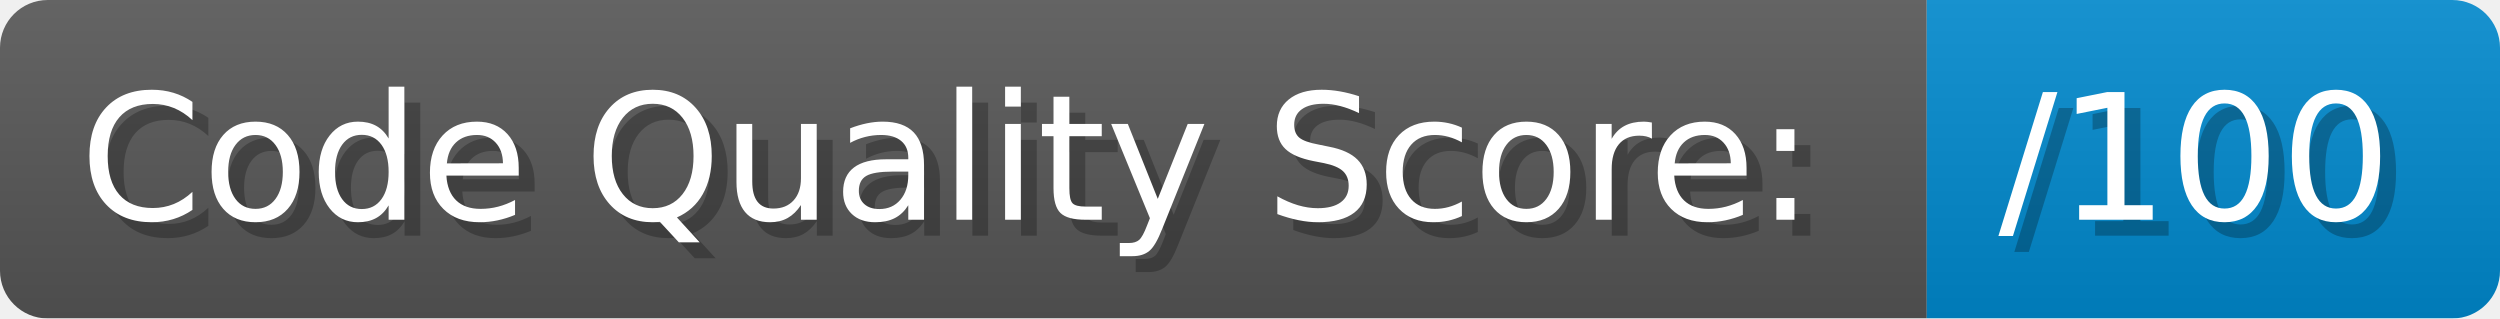
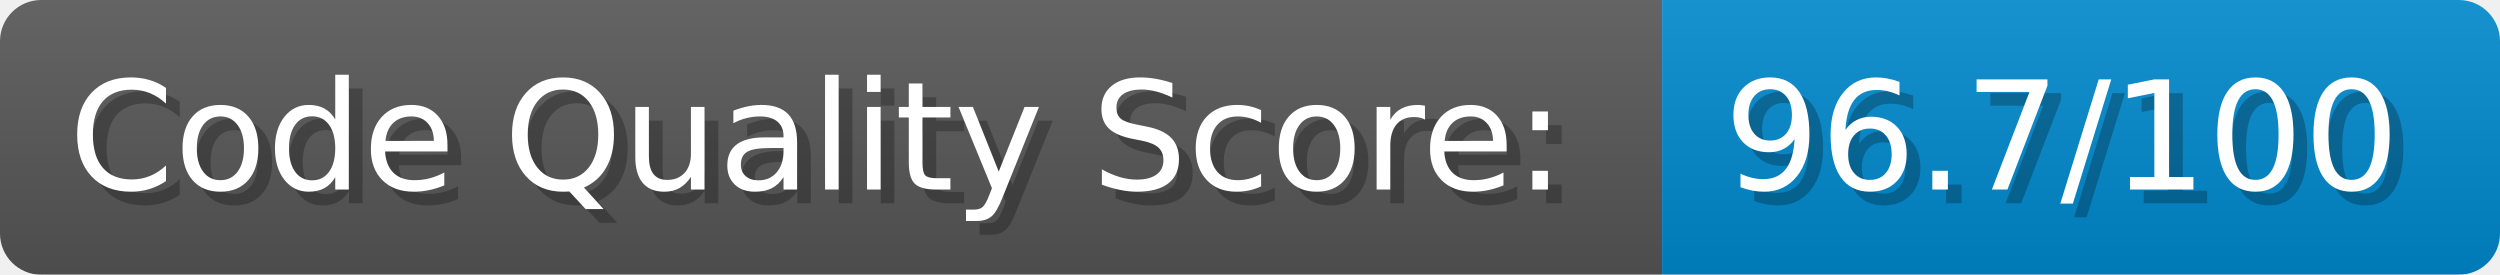
- <svg xmlns="http://www.w3.org/2000/svg" width="235.5" height="30" viewBox="0 0 1570 200" role="img" aria-label="Code Quality Score:: /100">
+ <svg xmlns="http://www.w3.org/2000/svg" width="273" height="30" viewBox="0 0 1820 200" role="img" aria-label="Code Quality Score:: 96.7/100">
  <linearGradient id="a" x2="0" y2="100%">
    <stop offset="0" stop-opacity=".1" stop-color="#EEE" />
    <stop offset="1" stop-opacity=".1" />
  </linearGradient>
  <mask id="m">
-     <rect width="1570" height="200" rx="30" fill="#FFF" />
+     <rect width="1820" height="200" rx="30" fill="#FFF" />
  </mask>
  <g mask="url(#m)">
    <rect width="1210" height="200" fill="#555" />
-     <rect width="360" height="200" fill="#08C" x="1210" />
-     <rect width="1570" height="200" fill="url(#a)" />
+     <rect width="610" height="200" fill="#08C" x="1210" />
+     <rect width="1820" height="200" fill="url(#a)" />
  </g>
  <g aria-hidden="true" fill="#fff" text-anchor="start" font-family="Verdana,DejaVu Sans,sans-serif" font-size="110">
    <text x="60" y="148" textLength="1110" fill="#000" opacity="0.25">Code Quality Score:</text>
    <text x="50" y="138" textLength="1110">Code Quality Score:</text>
-     <text x="1265" y="148" textLength="260" fill="#000" opacity="0.25">/100</text>
-     <text x="1255" y="138" textLength="260">/100</text>
+     <text x="1265" y="148" textLength="510" fill="#000" opacity="0.25">96.7/100</text>
+     <text x="1255" y="138" textLength="510">96.7/100</text>
  </g>
</svg>
